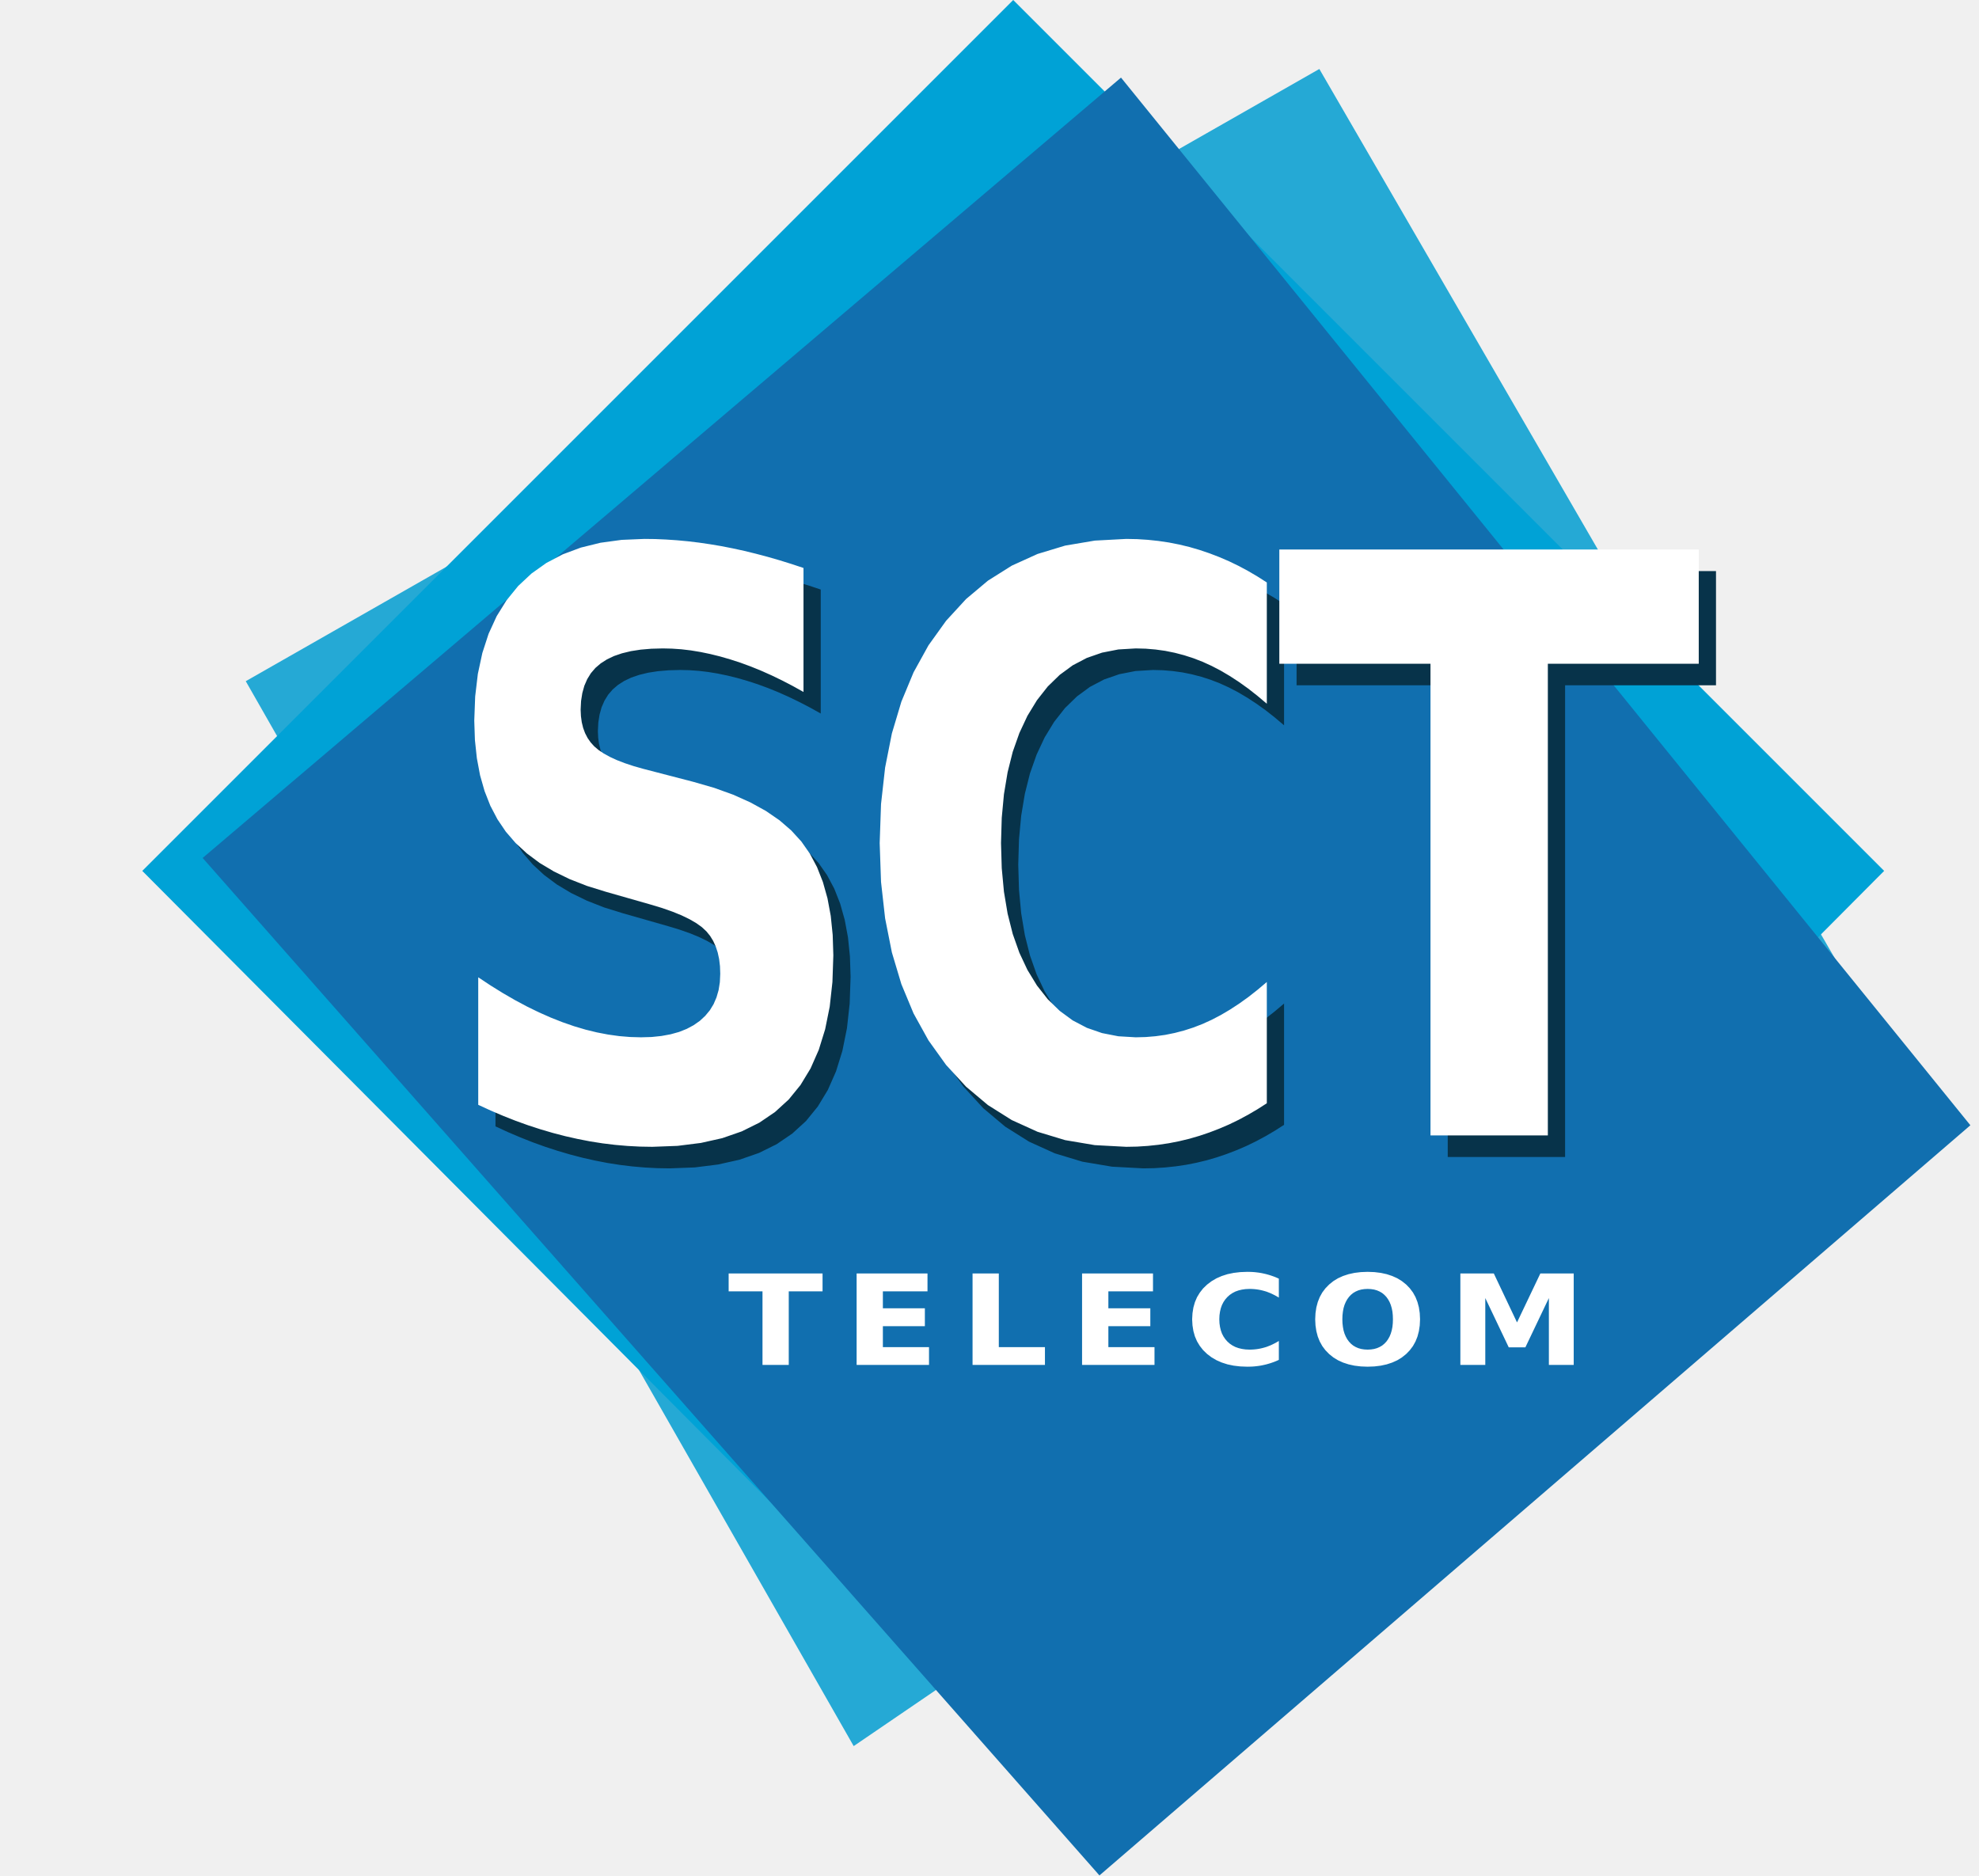
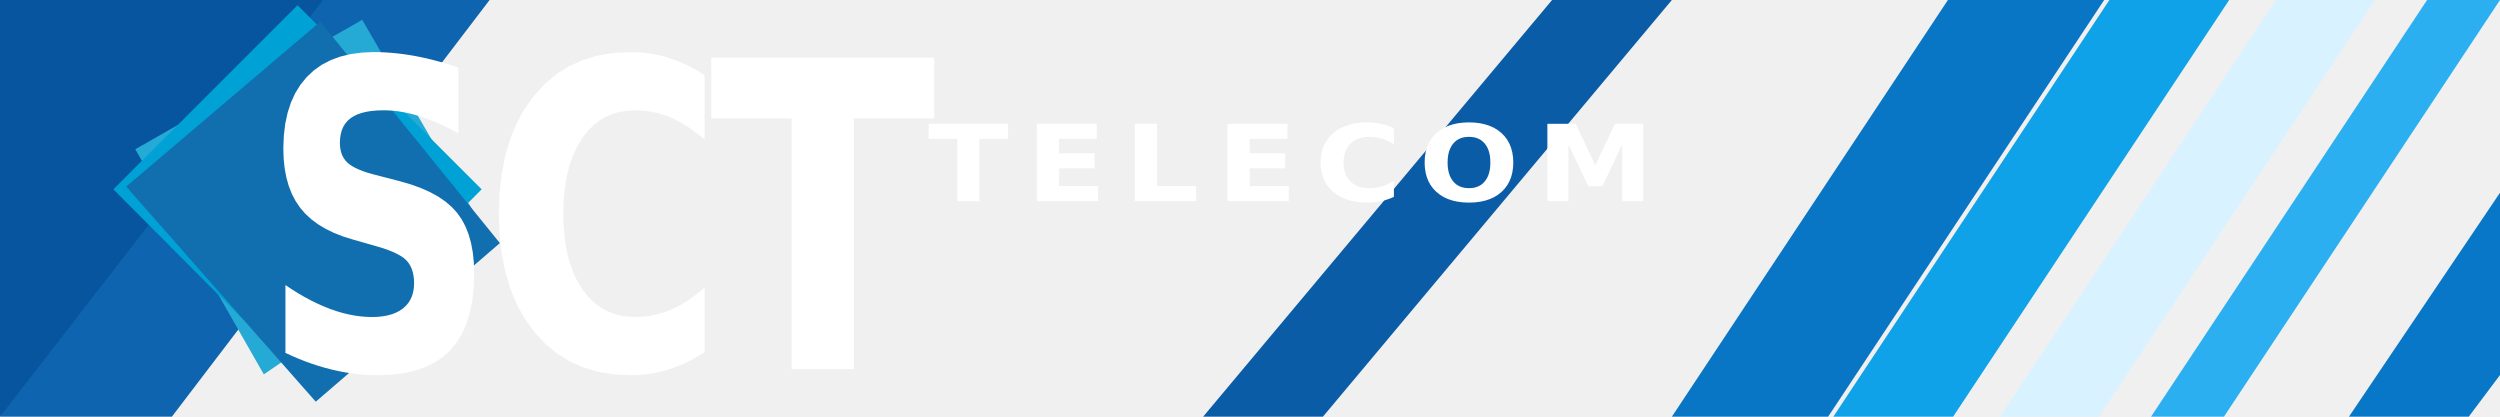
- <svg xmlns="http://www.w3.org/2000/svg" viewBox="0 0 459 435" width="459" height="435" role="img" aria-label="SCT Telecom">
-   <path fill="#25a9d5" d="M57,158L306,16L437,242L198,405Z" />
-   <path fill="#00a2d6" d="M33,202L235,0L437,202L235,405Z" />
-   <path fill="#116faf" d="M47,199L260,18L457,261L255,435Z" />
-   <path fill="#07334a" fill-rule="evenodd" transform="translate(4 5)" d="M186.36,131.74L186.36,160.50L183.88,159.12L181.42,157.84L178.98,156.66L176.56,155.58L174.15,154.60L171.76,153.72L169.39,152.95L167.04,152.27L164.74,151.70L162.47,151.23L160.23,150.86L158.04,150.60L155.88,150.45L153.76,150.40L151.08,150.47L148.60,150.68L146.34,151.03L144.27,151.53L142.42,152.16L140.78,152.94L139.34,153.86L138.10,154.92L137.05,156.14L136.20,157.52L135.53,159.06L135.06,160.75L134.77,162.59L134.67,164.60L134.74,166.11L134.93,167.52L135.25,168.83L135.70,170.05L136.28,171.17L136.99,172.19L137.82,173.11L138.82,173.96L140.04,174.78L141.46,175.56L143.09,176.31L144.93,177.02L146.98,177.70L149.24,178.34L160.83,181.35L165.65,182.74L170.06,184.33L174.05,186.12L177.63,188.09L180.79,190.26L183.53,192.63L185.86,195.18L187.83,197.99L189.50,201.13L190.86,204.58L191.92,208.35L192.68,212.44L193.13,216.85L193.28,221.58L193.07,227.77L192.44,233.49L191.38,238.74L189.90,243.51L188.00,247.82L185.67,251.66L182.93,255.03L179.74,257.94L176.12,260.40L172.04,262.42L167.52,263.99L162.56,265.10L157.15,265.78L151.29,266.00L148.42,265.95L145.55,265.80L142.67,265.55L139.79,265.20L136.91,264.75L134.03,264.19L131.14,263.54L128.25,262.79L125.36,261.94L122.47,261.00L119.58,259.96L116.70,258.82L113.81,257.59L110.92,256.26L110.92,226.68L113.79,228.58L116.64,230.35L119.46,231.98L122.25,233.47L125.02,234.82L127.76,236.03L130.47,237.10L133.15,238.03L135.81,238.82L138.43,239.46L141.03,239.96L143.61,240.32L146.15,240.53L148.67,240.60L151.13,240.53L153.42,240.29L155.54,239.90L157.49,239.36L159.27,238.65L160.88,237.79L162.32,236.78L163.57,235.62L164.64,234.33L165.51,232.90L166.18,231.34L166.67,229.65L166.96,227.82L167.05,225.86L166.99,224.10L166.79,222.45L166.46,220.93L166.00,219.53L165.41,218.24L164.69,217.07L163.84,216.03L162.79,215.05L161.48,214.11L159.91,213.20L158.07,212.31L155.98,211.46L153.62,210.63L151.01,209.84L140.47,206.83L136.12,205.48L132.12,203.91L128.46,202.13L125.15,200.15L122.19,197.94L119.58,195.53L117.32,192.91L115.38,190.04L113.73,186.90L112.39,183.49L111.34,179.81L110.60,175.86L110.15,171.64L110.00,167.15L110.21,161.54L110.83,156.31L111.87,151.47L113.32,147.01L115.19,142.93L117.48,139.24L120.18,135.92L123.27,133.03L126.73,130.57L130.54,128.57L134.72,127.01L139.27,125.89L144.18,125.22L149.45,125.00L151.95,125.03L154.46,125.14L156.99,125.31L159.55,125.55L162.13,125.86L164.72,126.24L167.34,126.68L169.98,127.20L172.64,127.78L175.33,128.44L178.05,129.16L180.79,129.95L183.56,130.81L186.36,131.74ZM293.82,255.90L291.66,257.28L289.48,258.56L287.28,259.74L285.05,260.82L282.79,261.79L280.50,262.67L278.19,263.45L275.86,264.13L273.49,264.70L271.10,265.17L268.67,265.53L266.22,265.79L263.74,265.95L261.23,266.00L253.92,265.61L247.05,264.45L240.64,262.51L234.67,259.80L229.14,256.32L224.07,252.06L219.44,247.02L215.35,241.32L211.89,235.07L209.06,228.27L206.86,220.92L205.29,213.01L204.34,204.55L204.03,195.55L204.34,186.51L205.29,178.03L206.86,170.11L209.06,162.75L211.89,155.94L215.35,149.68L219.44,143.98L224.07,138.94L229.14,134.68L234.67,131.20L240.64,128.49L247.05,126.55L253.92,125.39L261.23,125.00L263.74,125.05L266.22,125.21L268.67,125.47L271.10,125.83L273.49,126.30L275.86,126.87L278.19,127.55L280.50,128.33L282.79,129.21L285.05,130.18L287.28,131.26L289.48,132.44L291.66,133.72L293.82,135.10L293.82,163.23L291.66,161.41L289.51,159.72L287.37,158.19L285.24,156.80L283.12,155.55L281.01,154.45L278.90,153.49L276.78,152.67L274.64,151.98L272.46,151.41L270.24,150.96L268.00,150.65L265.73,150.46L263.42,150.40L259.38,150.64L255.60,151.38L252.08,152.60L248.80,154.32L245.79,156.53L243.02,159.22L240.51,162.41L238.30,166.03L236.43,170.02L234.89,174.38L233.70,179.12L232.85,184.22L232.34,189.70L232.17,195.55L232.34,201.37L232.85,206.83L233.70,211.91L234.89,216.63L236.43,220.99L238.30,224.97L240.51,228.59L243.02,231.78L245.79,234.47L248.80,236.68L252.08,238.40L255.60,239.62L259.38,240.36L263.42,240.60L265.73,240.54L268.00,240.35L270.24,240.04L272.46,239.59L274.64,239.02L276.78,238.33L278.90,237.51L281.01,236.55L283.12,235.45L285.24,234.20L287.37,232.81L289.51,231.28L291.66,229.59L293.82,227.77ZM296.72,127.46L394.00,127.46L394.00,153.95L359.00,153.95L359.00,263.36L331.78,263.36L331.78,153.95L296.72,153.95Z" />
-   <path fill="#ffffff" fill-rule="evenodd" d="M186.36,131.74L186.36,160.50L183.88,159.12L181.42,157.84L178.98,156.66L176.56,155.58L174.15,154.60L171.76,153.72L169.39,152.95L167.04,152.27L164.74,151.70L162.47,151.23L160.23,150.86L158.04,150.60L155.88,150.45L153.76,150.40L151.08,150.47L148.60,150.68L146.34,151.03L144.27,151.53L142.42,152.16L140.78,152.94L139.34,153.86L138.10,154.92L137.05,156.14L136.20,157.52L135.53,159.06L135.06,160.75L134.77,162.59L134.67,164.60L134.74,166.11L134.93,167.52L135.25,168.83L135.70,170.05L136.28,171.17L136.99,172.19L137.82,173.11L138.82,173.96L140.04,174.78L141.46,175.56L143.09,176.31L144.93,177.02L146.98,177.70L149.24,178.34L160.83,181.35L165.65,182.74L170.06,184.33L174.05,186.12L177.63,188.09L180.79,190.26L183.53,192.63L185.86,195.18L187.83,197.99L189.50,201.13L190.86,204.58L191.92,208.35L192.68,212.44L193.13,216.85L193.28,221.58L193.07,227.77L192.44,233.49L191.38,238.74L189.90,243.51L188.00,247.82L185.67,251.66L182.93,255.03L179.74,257.94L176.12,260.40L172.04,262.42L167.52,263.99L162.56,265.10L157.15,265.78L151.29,266.00L148.42,265.95L145.55,265.80L142.67,265.55L139.79,265.20L136.91,264.75L134.03,264.19L131.14,263.54L128.25,262.79L125.36,261.94L122.47,261.00L119.58,259.96L116.70,258.82L113.81,257.59L110.92,256.26L110.92,226.68L113.79,228.58L116.64,230.35L119.46,231.98L122.25,233.47L125.02,234.82L127.76,236.03L130.47,237.10L133.15,238.03L135.81,238.82L138.43,239.46L141.03,239.96L143.61,240.32L146.15,240.53L148.67,240.60L151.13,240.53L153.42,240.29L155.54,239.90L157.49,239.36L159.27,238.65L160.88,237.79L162.32,236.78L163.57,235.62L164.64,234.33L165.51,232.90L166.18,231.34L166.67,229.65L166.96,227.82L167.05,225.86L166.99,224.10L166.79,222.45L166.46,220.93L166.00,219.53L165.41,218.24L164.69,217.07L163.84,216.03L162.79,215.05L161.48,214.11L159.91,213.20L158.07,212.31L155.98,211.46L153.62,210.63L151.01,209.84L140.47,206.83L136.12,205.48L132.12,203.91L128.46,202.13L125.15,200.15L122.19,197.94L119.58,195.53L117.32,192.91L115.38,190.04L113.73,186.90L112.39,183.49L111.34,179.81L110.60,175.86L110.15,171.64L110.00,167.15L110.21,161.54L110.83,156.31L111.87,151.47L113.32,147.01L115.19,142.93L117.48,139.24L120.18,135.92L123.27,133.03L126.73,130.57L130.54,128.57L134.72,127.01L139.27,125.89L144.18,125.22L149.45,125.00L151.95,125.03L154.46,125.14L156.99,125.31L159.55,125.55L162.13,125.86L164.72,126.24L167.34,126.68L169.98,127.20L172.64,127.78L175.33,128.44L178.05,129.16L180.79,129.95L183.56,130.81L186.36,131.74ZM293.82,255.90L291.66,257.28L289.48,258.56L287.28,259.74L285.05,260.82L282.79,261.79L280.50,262.67L278.19,263.45L275.86,264.13L273.49,264.70L271.10,265.17L268.67,265.53L266.22,265.79L263.74,265.95L261.23,266.00L253.92,265.61L247.05,264.45L240.64,262.51L234.67,259.80L229.14,256.32L224.07,252.06L219.44,247.02L215.35,241.32L211.89,235.07L209.06,228.27L206.86,220.92L205.29,213.01L204.34,204.55L204.03,195.55L204.34,186.51L205.29,178.03L206.86,170.11L209.06,162.75L211.89,155.94L215.35,149.68L219.44,143.98L224.07,138.94L229.14,134.68L234.67,131.20L240.64,128.49L247.05,126.55L253.92,125.39L261.23,125.00L263.74,125.05L266.22,125.21L268.67,125.47L271.10,125.83L273.49,126.30L275.86,126.87L278.19,127.55L280.50,128.33L282.79,129.21L285.05,130.18L287.28,131.26L289.48,132.44L291.66,133.72L293.82,135.10L293.82,163.23L291.66,161.41L289.51,159.72L287.37,158.19L285.24,156.80L283.12,155.55L281.01,154.45L278.90,153.49L276.78,152.67L274.64,151.98L272.46,151.41L270.24,150.96L268.00,150.65L265.73,150.46L263.42,150.40L259.38,150.64L255.60,151.38L252.08,152.60L248.80,154.32L245.79,156.53L243.02,159.22L240.51,162.41L238.30,166.03L236.43,170.02L234.89,174.38L233.70,179.12L232.85,184.22L232.34,189.70L232.17,195.55L232.34,201.37L232.85,206.83L233.70,211.91L234.89,216.63L236.43,220.99L238.30,224.97L240.51,228.59L243.02,231.78L245.79,234.47L248.80,236.68L252.08,238.40L255.60,239.62L259.38,240.36L263.42,240.60L265.73,240.54L268.00,240.35L270.24,240.04L272.46,239.59L274.64,239.02L276.78,238.33L278.90,237.51L281.01,236.55L283.12,235.45L285.24,234.20L287.37,232.81L289.51,231.28L291.66,229.59L293.82,227.77ZM296.72,127.46L394.00,127.46L394.00,153.95L359.00,153.95L359.00,263.36L331.78,263.36L331.78,153.95L296.72,153.95Z" />
-   <path fill="#ffffff" fill-rule="evenodd" data-detail="fine" d="M169.00,295.38L190.78,295.38L190.78,299.52L182.94,299.52L182.94,316.59L176.85,316.59L176.85,299.52L169.00,299.52ZM198.68,295.38L215.12,295.38L215.12,299.52L204.77,299.52L204.77,303.46L214.51,303.46L214.51,307.60L204.77,307.60L204.77,312.46L215.47,312.46L215.47,316.59L198.68,316.59ZM225.57,295.38L231.66,295.38L231.66,312.46L242.36,312.46L242.36,316.59L225.57,316.59ZM250.97,295.38L267.42,295.38L267.42,299.52L257.07,299.52L257.07,303.46L266.80,303.46L266.80,307.60L257.07,307.60L257.07,312.46L267.77,312.46L267.77,316.59L250.97,316.59ZM296.61,315.42L296.12,315.64L295.64,315.84L295.14,316.02L294.64,316.19L294.14,316.34L293.63,316.48L293.11,316.60L292.59,316.71L292.06,316.80L291.52,316.87L290.98,316.93L290.43,316.97L289.87,316.99L289.31,317.00L287.67,316.94L286.14,316.76L284.70,316.46L283.36,316.03L282.13,315.49L280.99,314.82L279.96,314.04L279.04,313.15L278.27,312.17L277.63,311.11L277.14,309.97L276.79,308.73L276.58,307.41L276.50,306.01L276.58,304.60L276.79,303.27L277.14,302.04L277.63,300.89L278.27,299.83L279.04,298.85L279.96,297.96L280.99,297.18L282.13,296.51L283.36,295.97L284.70,295.54L286.14,295.24L287.67,295.06L289.31,295.00L289.87,295.01L290.43,295.03L290.98,295.07L291.52,295.13L292.06,295.20L292.59,295.29L293.11,295.40L293.63,295.52L294.14,295.66L294.64,295.81L295.14,295.98L295.64,296.16L296.12,296.36L296.61,296.58L296.61,300.97L296.12,300.68L295.64,300.42L295.16,300.18L294.69,299.96L294.21,299.77L293.74,299.59L293.27,299.45L292.79,299.32L292.31,299.21L291.82,299.12L291.33,299.05L290.83,299.00L290.32,298.97L289.80,298.96L288.90,299.00L288.05,299.12L287.26,299.31L286.53,299.57L285.85,299.92L285.23,300.34L284.67,300.84L284.18,301.40L283.76,302.02L283.41,302.71L283.15,303.44L282.96,304.24L282.84,305.09L282.80,306.01L282.84,306.92L282.96,307.77L283.15,308.56L283.41,309.30L283.76,309.98L284.18,310.60L284.67,311.16L285.23,311.66L285.85,312.08L286.53,312.43L287.26,312.69L288.05,312.88L288.90,313.00L289.80,313.04L290.32,313.03L290.83,313.00L291.33,312.95L291.82,312.88L292.31,312.79L292.79,312.68L293.27,312.55L293.74,312.41L294.21,312.23L294.69,312.04L295.16,311.82L295.64,311.58L296.12,311.32L296.61,311.03ZM317.20,298.96L316.43,299.00L315.71,299.11L315.04,299.30L314.42,299.57L313.86,299.90L313.34,300.32L312.88,300.81L312.47,301.37L312.13,301.99L311.84,302.67L311.62,303.41L311.47,304.21L311.37,305.08L311.34,306.01L311.37,306.93L311.47,307.79L311.62,308.59L311.84,309.33L312.13,310.01L312.47,310.63L312.88,311.19L313.34,311.68L313.86,312.10L314.42,312.43L315.04,312.70L315.71,312.89L316.43,313.00L317.20,313.04L317.97,313.00L318.70,312.89L319.37,312.70L319.99,312.43L320.56,312.10L321.07,311.68L321.54,311.19L321.94,310.63L322.29,310.01L322.57,309.33L322.79,308.59L322.95,307.79L323.04,306.93L323.07,306.01L323.04,305.08L322.95,304.21L322.79,303.41L322.57,302.67L322.29,301.99L321.94,301.37L321.54,300.81L321.07,300.32L320.56,299.90L319.99,299.57L319.37,299.30L318.70,299.11L317.97,299.00L317.20,298.96ZM317.20,295.00L318.78,295.06L320.25,295.24L321.63,295.54L322.90,295.96L324.08,296.49L325.15,297.15L326.13,297.93L326.98,298.81L327.71,299.78L328.30,300.84L328.76,302.00L329.09,303.24L329.29,304.58L329.36,306.01L329.29,307.43L329.09,308.76L328.76,310.01L328.30,311.16L327.71,312.22L326.98,313.19L326.13,314.07L325.15,314.85L324.08,315.51L322.90,316.04L321.63,316.46L320.25,316.76L318.78,316.94L317.20,317.00L315.63,316.94L314.15,316.76L312.78,316.46L311.50,316.04L310.33,315.51L309.25,314.85L308.28,314.07L307.42,313.19L306.69,312.22L306.10,311.16L305.64,310.01L305.31,308.76L305.11,307.43L305.04,306.01L305.11,304.58L305.31,303.24L305.64,302.00L306.10,300.84L306.69,299.78L307.42,298.81L308.28,297.93L309.25,297.15L310.33,296.49L311.50,295.96L312.78,295.54L314.15,295.24L315.63,295.06L317.20,295.00ZM338.71,295.38L346.47,295.38L351.85,306.73L357.26,295.38L365.00,295.38L365.00,316.59L359.24,316.59L359.24,301.08L353.79,312.51L349.93,312.51L344.49,301.08L344.49,316.59L338.71,316.59Z" />
+ <svg xmlns="http://www.w3.org/2000/svg" viewBox="0 0 480 80" width="480" height="80" role="img" aria-label="SCT Telecom, módulo azul de 8 metros">
+   <path fill="#07549f" d="M0,0L84,0L0,80Z" />
+   <path fill="#0e64ae" d="M0,80L62,0L94,0L33,80Z" />
+   <path fill="#0b5ca7" d="M231,80L298,0L321,0L254,80Z" />
+   <path fill="#25a9d5" d="M25.975,28.65L69.55,3.8L92.475,43.35L50.65,71.875Z" />
+   <path fill="#00a2d6" d="M21.775,36.35L57.125,1L92.475,36.35L57.125,71.875Z" />
+   <path fill="#116faf" d="M24.225,35.825L61.5,4.15L95.975,46.675L60.625,77.125Z" />
+   <path fill="#ffffff" fill-rule="evenodd" d="M87.998,12.966L87.998,25.62L86.907,25.013L85.825,24.45L84.751,23.93L83.686,23.455L82.626,23.024L81.574,22.637L80.532,22.298L79.498,21.999L78.486,21.748L77.487,21.541L76.501,21.378L75.538,21.264L74.587,21.198L73.654,21.176L72.475,21.207L71.384,21.299L70.39,21.453L69.479,21.673L68.665,21.95L67.943,22.294L67.31,22.698L66.764,23.165L66.302,23.702L65.928,24.309L65.633,24.986L65.426,25.73L65.299,26.54L65.255,27.424L65.286,28.088L65.369,28.709L65.51,29.285L65.708,29.822L65.963,30.315L66.276,30.764L66.641,31.168L67.081,31.542L67.618,31.903L68.242,32.246L68.96,32.576L69.769,32.889L70.671,33.188L71.666,33.47L76.765,34.794L78.886,35.406L80.826,36.105L82.582,36.893L84.157,37.76L85.548,38.714L86.753,39.757L87.778,40.879L88.645,42.116L89.38,43.497L89.978,45.015L90.445,46.674L90.779,48.474L90.977,50.414L91.043,52.495L90.951,55.219L90.674,57.736L90.207,60.046L89.556,62.144L88.72,64.041L87.695,65.73L86.489,67.213L85.086,68.494L83.493,69.576L81.698,70.465L79.709,71.156L77.526,71.644L75.146,71.943L72.568,72.04L71.305,72.018L70.042,71.952L68.775,71.842L67.508,71.688L66.24,71.49L64.973,71.244L63.702,70.958L62.43,70.628L61.158,70.254L59.887,69.84L58.615,69.382L57.348,68.881L56.076,68.34L54.805,67.754L54.805,54.739L56.068,55.575L57.322,56.354L58.562,57.071L59.79,57.727L61.009,58.321L62.214,58.853L63.407,59.324L64.586,59.733L65.756,60.081L66.909,60.362L68.053,60.582L69.188,60.741L70.306,60.833L71.415,60.864L72.497,60.833L73.505,60.728L74.438,60.556L75.296,60.318L76.079,60.006L76.787,59.628L77.421,59.183L77.971,58.673L78.442,58.105L78.824,57.476L79.119,56.79L79.335,56.046L79.462,55.241L79.502,54.378L79.476,53.604L79.388,52.878L79.242,52.209L79.04,51.593L78.78,51.026L78.464,50.511L78.09,50.053L77.628,49.622L77.051,49.208L76.36,48.808L75.551,48.416L74.631,48.042L73.593,47.677L72.444,47.33L67.807,46.005L65.893,45.411L64.133,44.72L62.522,43.937L61.066,43.066L59.764,42.094L58.615,41.033L57.621,39.88L56.767,38.618L56.041,37.236L55.452,35.736L54.99,34.116L54.664,32.378L54.466,30.522L54.4,28.546L54.492,26.078L54.765,23.776L55.223,21.647L55.861,19.684L56.684,17.889L57.691,16.266L58.879,14.805L60.239,13.533L61.761,12.451L63.438,11.571L65.277,10.884L67.279,10.392L69.439,10.097L71.758,10L72.858,10.013L73.962,10.062L75.076,10.136L76.202,10.242L77.337,10.378L78.477,10.546L79.63,10.739L80.791,10.968L81.962,11.223L83.145,11.514L84.342,11.83L85.548,12.178L86.766,12.556L87.998,12.966ZM135.281,67.596L134.33,68.203L133.371,68.766L132.403,69.286L131.422,69.761L130.428,70.188L129.42,70.575L128.404,70.918L127.378,71.217L126.336,71.468L125.284,71.675L124.215,71.833L123.137,71.948L122.046,72.018L120.941,72.04L117.725,71.868L114.702,71.358L111.882,70.504L109.255,69.312L106.822,67.781L104.591,65.906L102.554,63.689L100.754,61.181L99.232,58.431L97.986,55.439L97.018,52.205L96.328,48.724L95.91,45.002L95.773,41.042L95.91,37.064L96.328,33.333L97.018,29.848L97.986,26.61L99.232,23.614L100.754,20.859L102.554,18.351L104.591,16.134L106.822,14.259L109.255,12.728L111.882,11.536L114.702,10.682L117.725,10.172L120.941,10L122.046,10.022L123.137,10.092L124.215,10.207L125.284,10.365L126.336,10.572L127.378,10.823L128.404,11.122L129.42,11.465L130.428,11.852L131.422,12.279L132.403,12.754L133.371,13.274L134.33,13.837L135.281,14.444L135.281,26.821L134.33,26.02L133.384,25.277L132.443,24.604L131.506,23.992L130.573,23.442L129.644,22.958L128.716,22.536L127.783,22.175L126.842,21.871L125.882,21.62L124.906,21.422L123.92,21.286L122.921,21.202L121.905,21.176L120.127,21.282L118.464,21.607L116.915,22.144L115.472,22.901L114.148,23.873L112.929,25.057L111.824,26.46L110.852,28.053L110.029,29.809L109.352,31.727L108.828,33.813L108.454,36.057L108.23,38.468L108.155,41.042L108.23,43.603L108.454,46.005L108.828,48.24L109.352,50.317L110.029,52.236L110.852,53.987L111.824,55.58L112.929,56.983L114.148,58.167L115.472,59.139L116.915,59.896L118.464,60.433L120.127,60.758L121.905,60.864L122.921,60.838L123.92,60.754L124.906,60.618L125.882,60.42L126.842,60.169L127.783,59.865L128.716,59.504L129.644,59.082L130.573,58.598L131.506,58.048L132.443,57.436L133.384,56.763L134.33,56.02L135.281,55.219ZM136.557,11.082L179.36,11.082L179.36,22.738L163.96,22.738L163.96,70.878L151.983,70.878L151.983,22.738L136.557,22.738Z" />
+   <path fill="#ffffff" fill-rule="evenodd" data-detail="fine" d="M178.3,23.766L193.546,23.766L193.546,26.664L188.058,26.664L188.058,38.613L183.795,38.613L183.795,26.664L178.3,26.664ZM199.076,23.766L210.584,23.766L210.584,26.664L203.339,26.664L203.339,29.422L210.157,29.422L210.157,32.32L203.339,32.32L203.339,35.722L210.829,35.722L210.829,38.613L199.076,38.613ZM217.899,23.766L222.162,23.766L222.162,35.722L229.652,35.722L229.652,38.613L217.899,38.613ZM235.679,23.766L247.194,23.766L247.194,26.664L239.949,26.664L239.949,29.422L246.76,29.422L246.76,32.32L239.949,32.32L239.949,35.722L247.439,35.722L247.439,38.613L235.679,38.613ZM267.627,37.794L267.284,37.948L266.948,38.088L266.598,38.214L266.248,38.333L265.898,38.438L265.541,38.536L265.177,38.62L264.813,38.697L264.442,38.76L264.064,38.809L263.686,38.851L263.301,38.879L262.909,38.893L262.517,38.9L261.369,38.858L260.298,38.732L259.29,38.522L258.352,38.221L257.491,37.843L256.693,37.374L255.972,36.828L255.328,36.205L254.789,35.519L254.341,34.777L253.998,33.979L253.753,33.111L253.606,32.187L253.55,31.207L253.606,30.22L253.753,29.289L253.998,28.428L254.341,27.623L254.789,26.881L255.328,26.195L255.972,25.572L256.693,25.026L257.491,24.557L258.352,24.179L259.29,23.878L260.298,23.668L261.369,23.542L262.517,23.5L262.909,23.507L263.301,23.521L263.686,23.549L264.064,23.591L264.442,23.64L264.813,23.703L265.177,23.78L265.541,23.864L265.898,23.962L266.248,24.067L266.598,24.186L266.948,24.312L267.284,24.452L267.627,24.606L267.627,27.679L267.284,27.476L266.948,27.294L266.612,27.126L266.283,26.972L265.947,26.839L265.618,26.713L265.289,26.615L264.953,26.524L264.617,26.447L264.274,26.384L263.931,26.335L263.581,26.3L263.224,26.279L262.86,26.272L262.23,26.3L261.635,26.384L261.082,26.517L260.571,26.699L260.095,26.944L259.661,27.238L259.269,27.588L258.926,27.98L258.632,28.414L258.387,28.897L258.205,29.408L258.072,29.968L257.988,30.563L257.96,31.207L257.988,31.844L258.072,32.439L258.205,32.992L258.387,33.51L258.632,33.986L258.926,34.42L259.269,34.812L259.661,35.162L260.095,35.456L260.571,35.701L261.082,35.883L261.635,36.016L262.23,36.1L262.86,36.128L263.224,36.121L263.581,36.1L263.931,36.065L264.274,36.016L264.617,35.953L264.953,35.876L265.289,35.785L265.618,35.687L265.947,35.561L266.283,35.428L266.612,35.274L266.948,35.106L267.284,34.924L267.627,34.721ZM282.04,26.272L281.501,26.3L280.997,26.377L280.528,26.51L280.094,26.699L279.702,26.93L279.338,27.224L279.016,27.567L278.729,27.959L278.491,28.393L278.288,28.869L278.134,29.387L278.029,29.947L277.959,30.556L277.938,31.207L277.959,31.851L278.029,32.453L278.134,33.013L278.288,33.531L278.491,34.007L278.729,34.441L279.016,34.833L279.338,35.176L279.702,35.47L280.094,35.701L280.528,35.89L280.997,36.023L281.501,36.1L282.04,36.128L282.579,36.1L283.09,36.023L283.559,35.89L283.993,35.701L284.392,35.47L284.749,35.176L285.078,34.833L285.358,34.441L285.603,34.007L285.799,33.531L285.953,33.013L286.065,32.453L286.128,31.851L286.149,31.207L286.128,30.556L286.065,29.947L285.953,29.387L285.799,28.869L285.603,28.393L285.358,27.959L285.078,27.567L284.749,27.224L284.392,26.93L283.993,26.699L283.559,26.51L283.09,26.377L282.579,26.3L282.04,26.272ZM282.04,23.5L283.146,23.542L284.175,23.668L285.141,23.878L286.03,24.172L286.856,24.543L287.605,25.005L288.291,25.551L288.886,26.167L289.397,26.846L289.81,27.588L290.132,28.4L290.363,29.268L290.503,30.206L290.552,31.207L290.503,32.201L290.363,33.132L290.132,34.007L289.81,34.812L289.397,35.554L288.886,36.233L288.291,36.849L287.605,37.395L286.856,37.857L286.03,38.228L285.141,38.522L284.175,38.732L283.146,38.858L282.04,38.9L280.941,38.858L279.905,38.732L278.946,38.522L278.05,38.228L277.231,37.857L276.475,37.395L275.796,36.849L275.194,36.233L274.683,35.554L274.27,34.812L273.948,34.007L273.717,33.132L273.577,32.201L273.528,31.207L273.577,30.206L273.717,29.268L273.948,28.4L274.27,27.588L274.683,26.846L275.194,26.167L275.796,25.551L276.475,25.005L277.231,24.543L278.05,24.172L278.946,23.878L279.905,23.668L280.941,23.542L282.04,23.5ZM297.097,23.766L302.529,23.766L306.295,31.711L310.082,23.766L315.5,23.766L315.5,38.613L311.468,38.613L311.468,27.756L307.653,35.757L304.951,35.757L301.143,27.756L301.143,38.613L297.097,38.613Z" />
+   <path fill="#0875c5" d="M321,80L374,0L404,0L351,80Z" />
+   <path fill="#10a2e8" d="M352,80L405,0L428,0L375,80Z" />
+   <path fill="#d9f2ff" d="M384,80L437,0L456,0L403,80Z" />
+   <path fill="#2caff1" d="M413,80L466,0L480,0L427,80Z" />
+   <path fill="#0877c7" d="M451,80L480,37L480,72L474,80Z" />
</svg>
